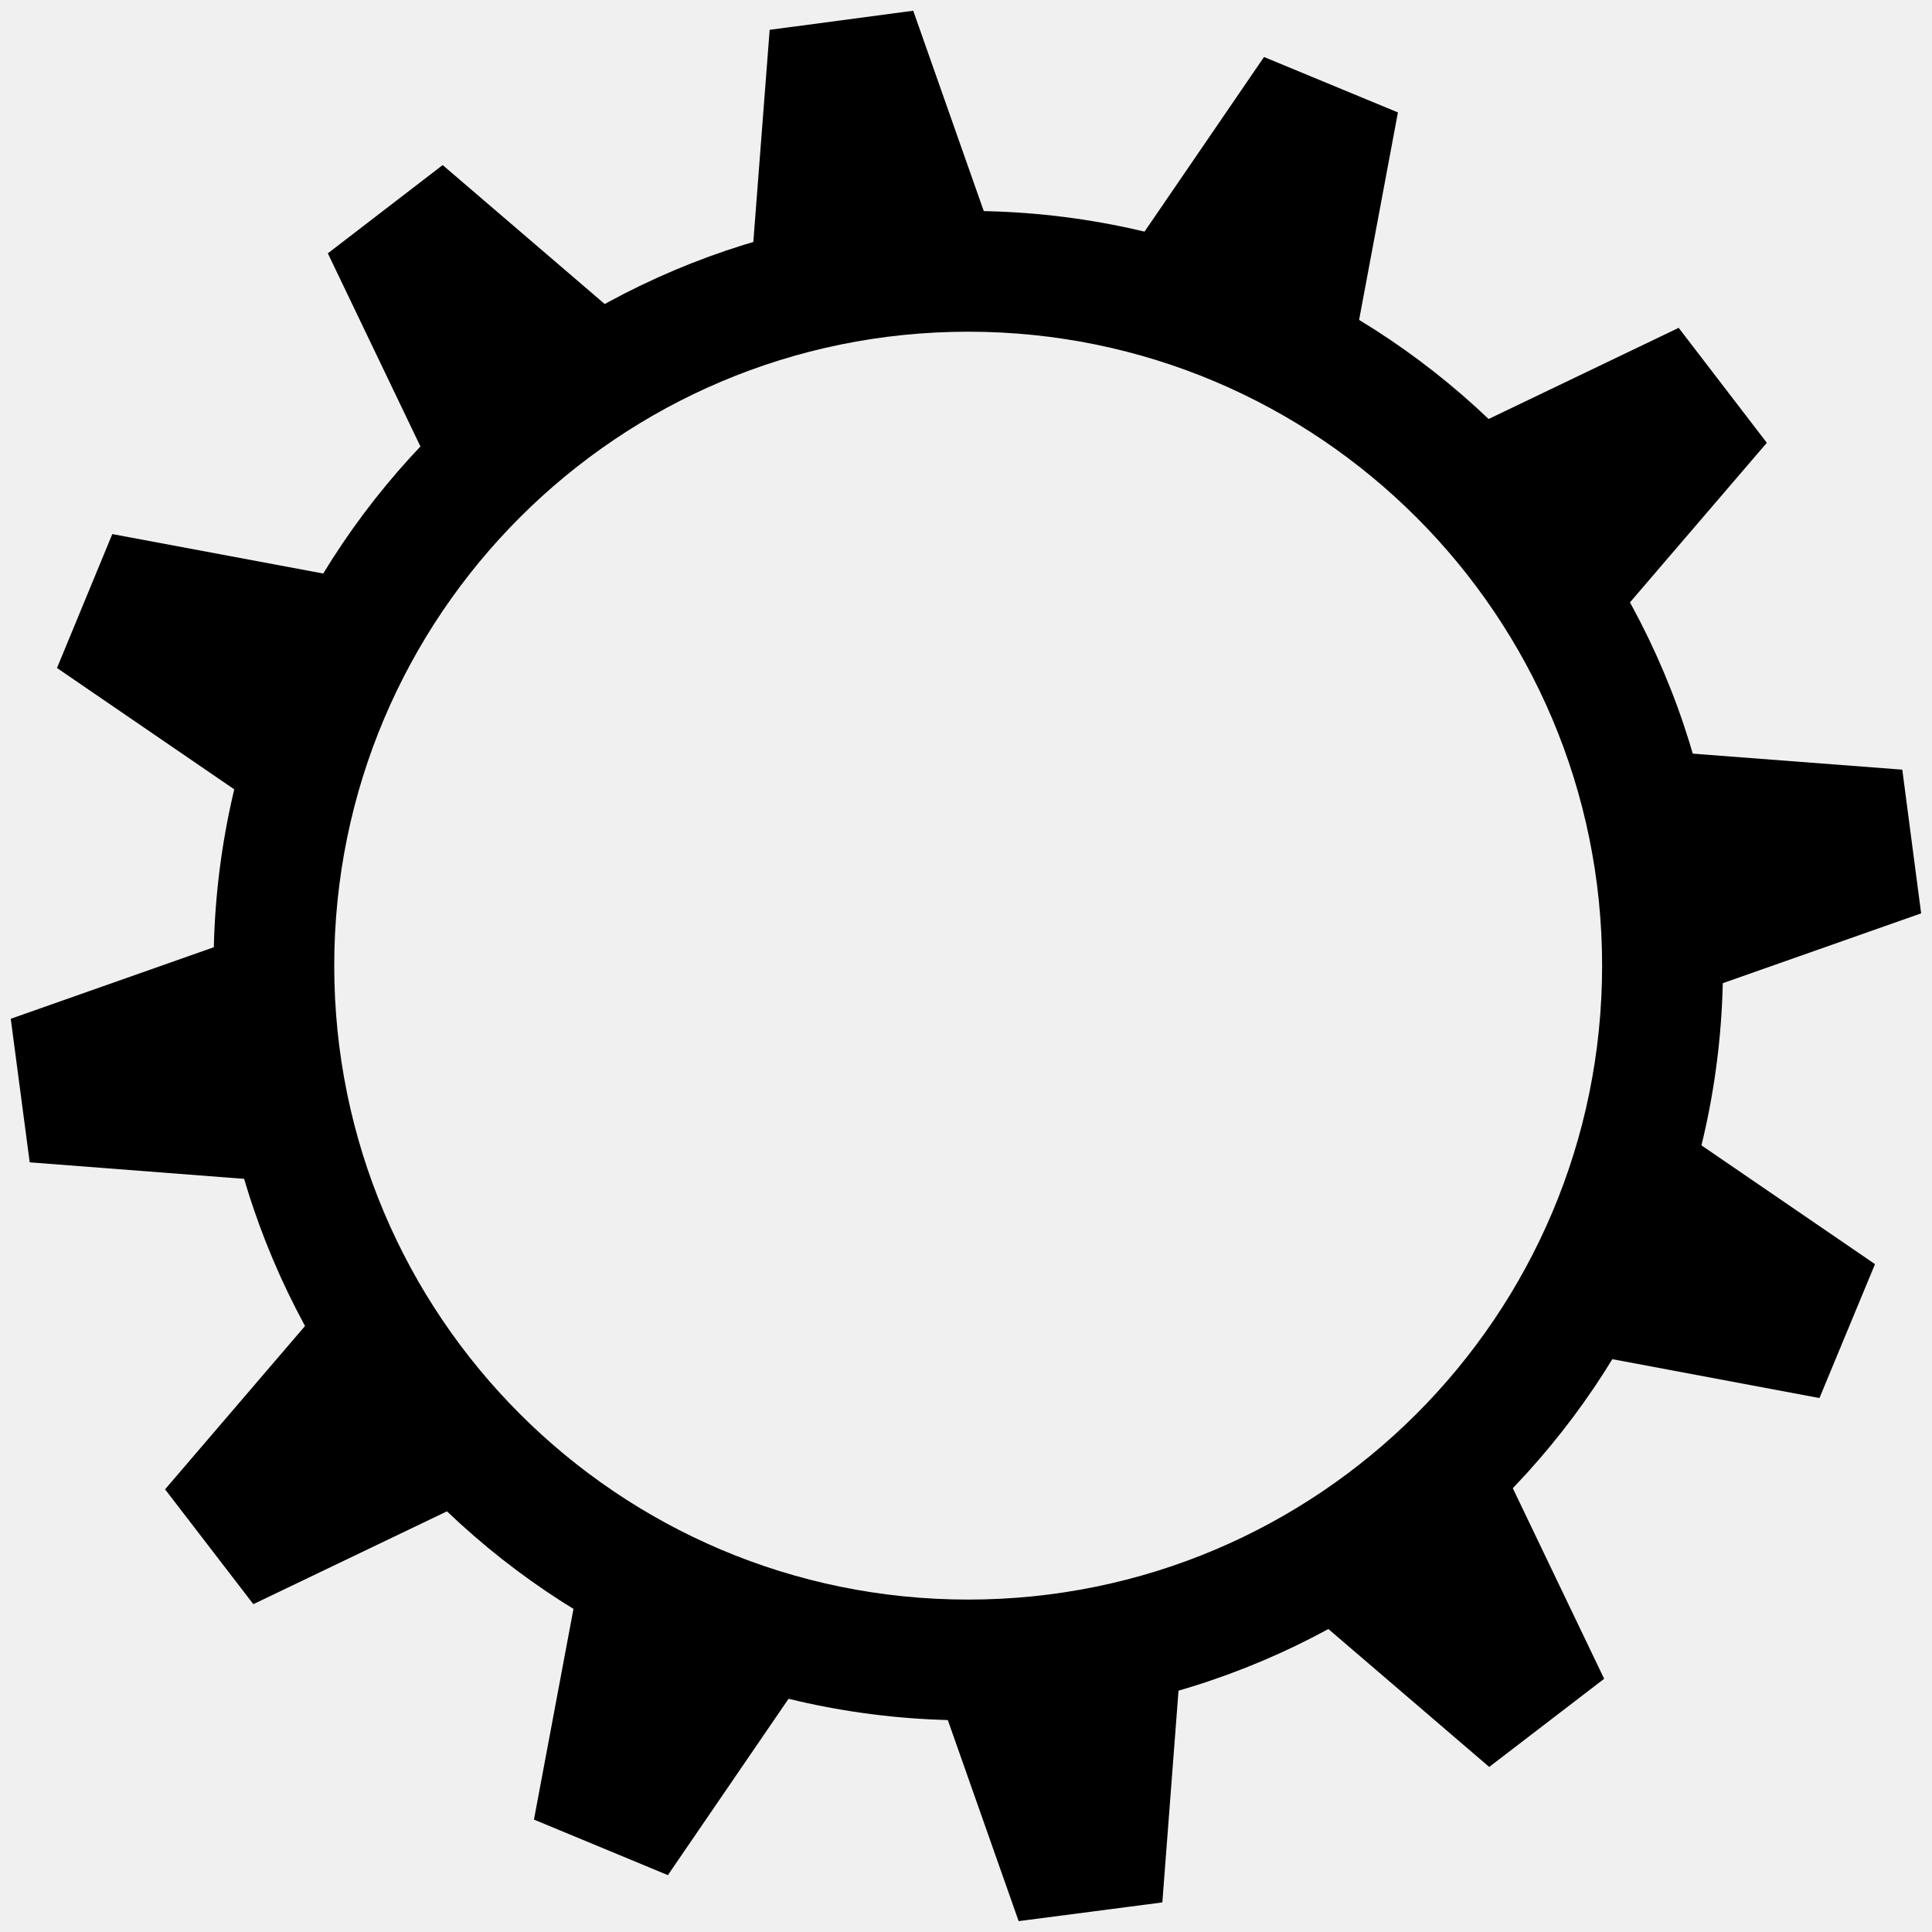
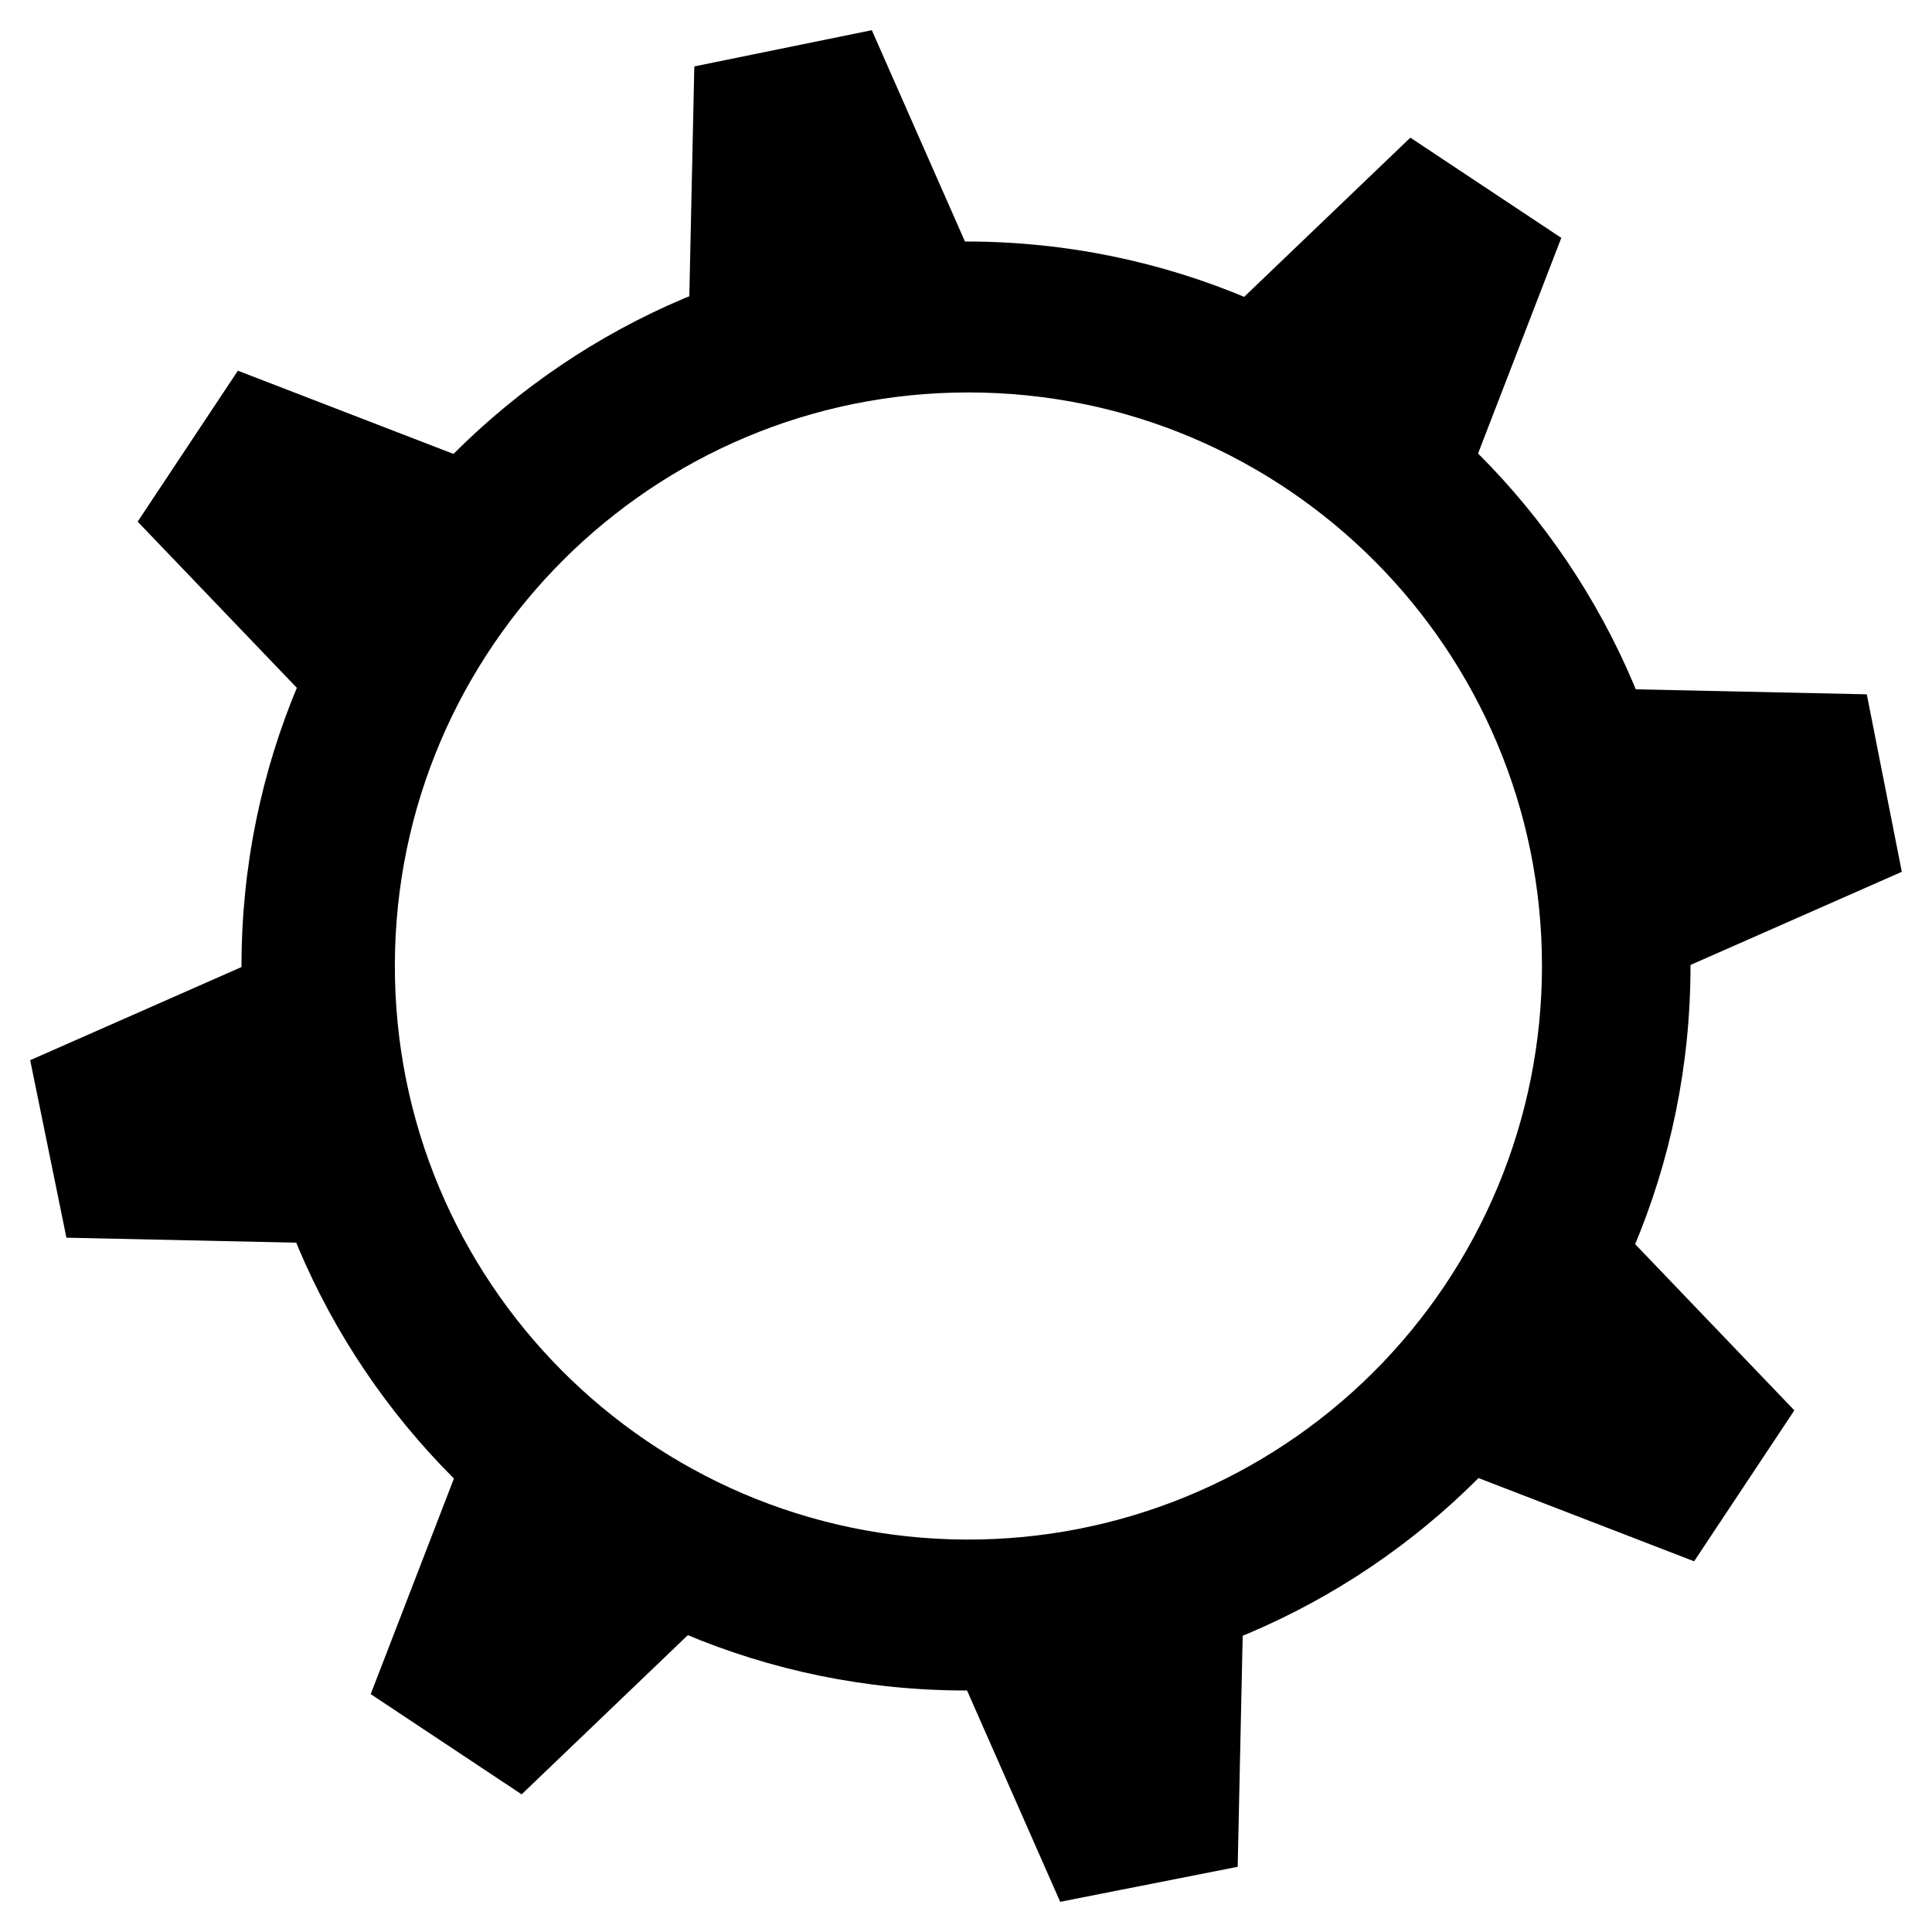
- <svg xmlns="http://www.w3.org/2000/svg" width="16" height="16" viewBox="0 0 16 16">
-   <path fill-rule="evenodd" clip-rule="evenodd" d="M8.018 1.747a6.248 6.248 0 0 0-6.249 6.25 6.25 6.25 0 1 0 6.249-6.25zm0 11.5a5.249 5.249 0 0 1-5.25-5.25 5.25 5.25 0 1 1 5.25 5.25z" />
-   <g fill-rule="evenodd" clip-rule="evenodd">
-     <path d="M2.098 13.285l1.75-.839L2.63 10.86l-1.263 1.474zM14.632 3.667l-.73-.952-1.751.84 1.217 1.586z" />
-   </g>
-   <g fill-rule="evenodd" clip-rule="evenodd">
-     <path d="M.246 9.626l1.935.149-.261-1.983-1.831.645zM15.91 7.564l-.156-1.19-1.937-.148.261 1.983z" />
-   </g>
-   <g fill-rule="evenodd" clip-rule="evenodd">
-     <path d="M.472 5.532l1.601 1.096.766-1.848L.93 4.423zM15.068 11.578l.46-1.109-1.603-1.097-.765 1.848z" />
-   </g>
-   <g fill-rule="evenodd" clip-rule="evenodd">
-     <path d="M2.715 2.098l.839 1.75L5.14 2.631 3.666 1.367zM12.333 14.633l.952-.73-.84-1.752-1.586 1.218z" />
-   </g>
-   <g fill-rule="evenodd" clip-rule="evenodd">
-     <path d="M6.374.247l-.149 1.935 1.983-.261L7.563.089zM8.436 15.91l1.19-.155.148-1.937-1.983.261z" />
-   </g>
-   <g fill-rule="evenodd" clip-rule="evenodd">
-     <path d="M10.468.472L9.372 2.074l1.848.765.357-1.908zM4.422 15.069l1.109.46 1.097-1.603-1.848-.766z" />
-   </g>
+ <svg xmlns="http://www.w3.org/2000/svg" id="Layer_1" data-name="Layer 1" width="16" height="16" viewBox="0 0 16 16">
+   <rect width="16" height="16" style="fill:#fff" />
+   <path d="M8,2a6,6,0,1,0,6,6A6,6,0,0,0,8,2ZM8,12.75A4.75,4.75,0,1,1,12.77,8,4.75,4.75,0,0,1,8,12.75Z" style="fill-rule:evenodd" />
+   <polygon points="4.32 14.86 5.98 13.27 3.9 11.88 3.07 14.03 4.32 14.86" style="fill-rule:evenodd" />
+   <polygon points="12.93 1.97 11.68 1.14 10.02 2.73 12.1 4.12 12.93 1.97" style="fill-rule:evenodd" />
+   <polygon points="0.55 10.25 2.85 10.3 2.36 7.85 0.25 8.78 0.55 10.25" style="fill-rule:evenodd" />
+   <polygon points="15.75 7.22 15.46 5.75 13.15 5.7 13.64 8.15 15.75 7.22" style="fill-rule:evenodd" />
+   <polygon points="1.14 4.32 2.73 5.98 4.12 3.9 1.97 3.07 1.14 4.32" style="fill-rule:evenodd" />
+   <polygon points="14.03 12.93 14.86 11.68 13.27 10.02 11.88 12.1 14.03 12.93" style="fill-rule:evenodd" />
+   <polygon points="5.75 0.55 5.7 2.85 8.15 2.36 7.22 0.25 5.75 0.55" style="fill-rule:evenodd" />
+   <polygon points="8.78 15.75 10.25 15.46 10.3 13.15 7.85 13.64 8.78 15.75" style="fill-rule:evenodd" />
</svg>
